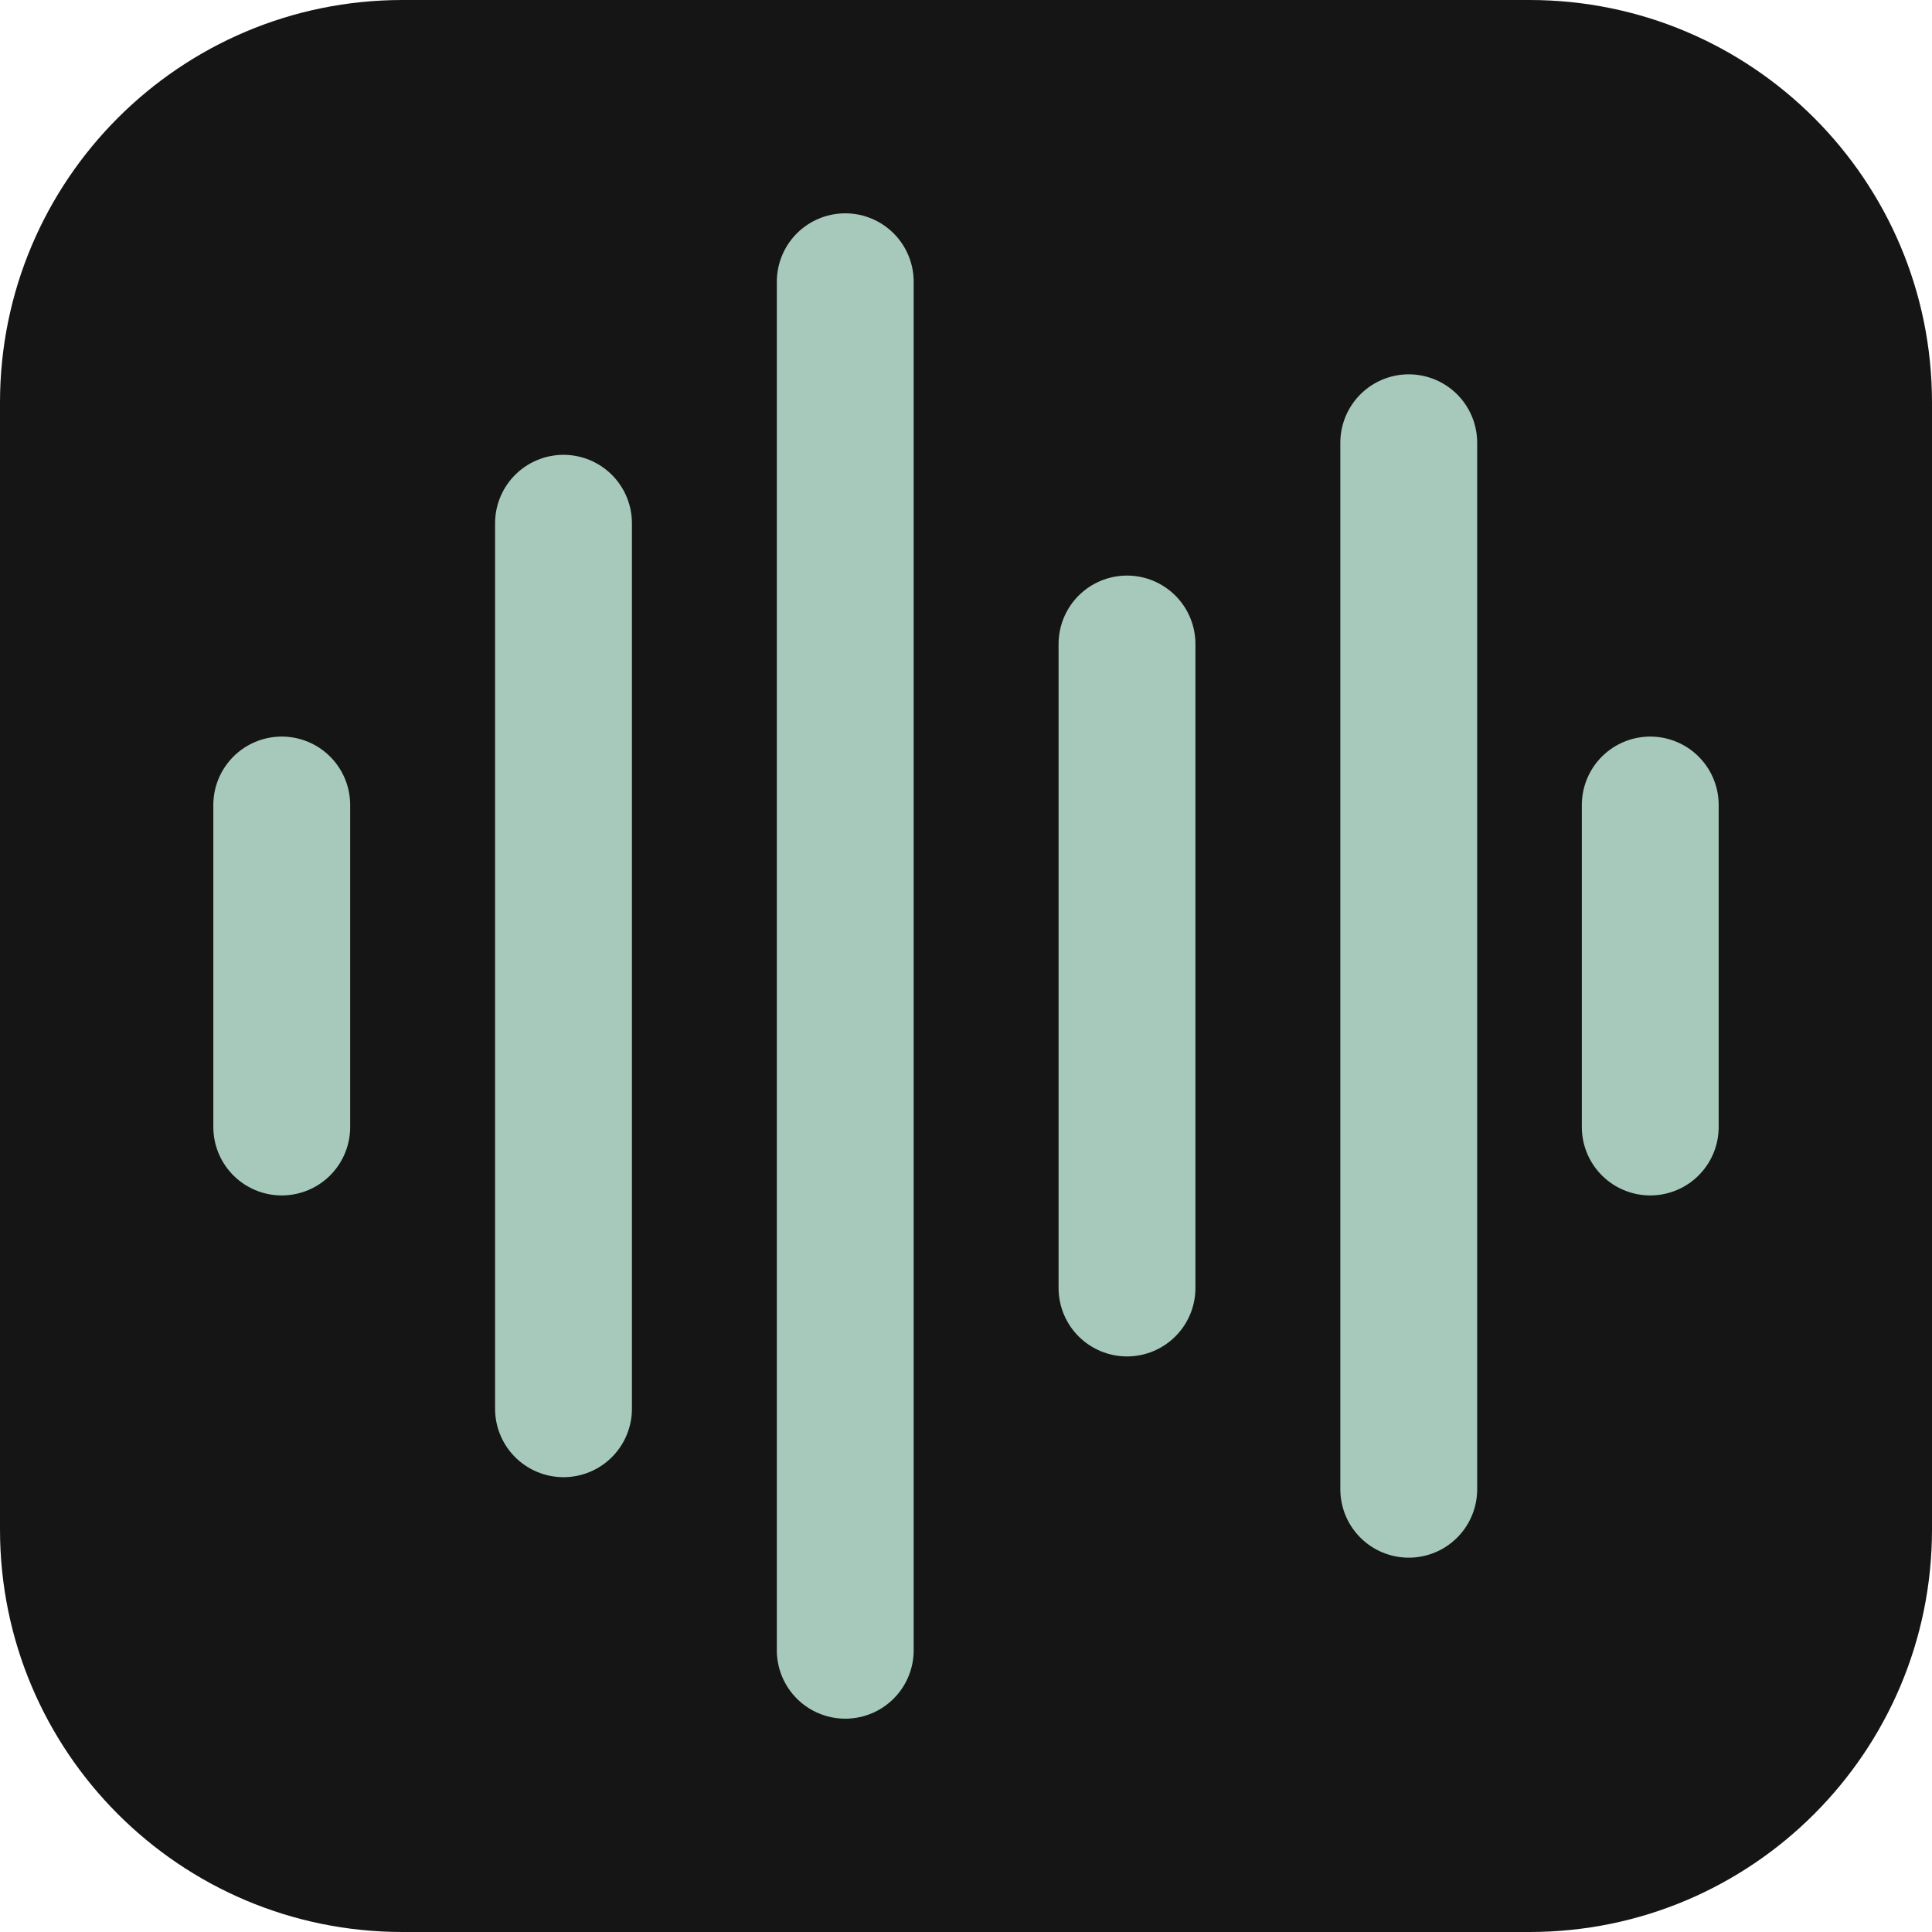
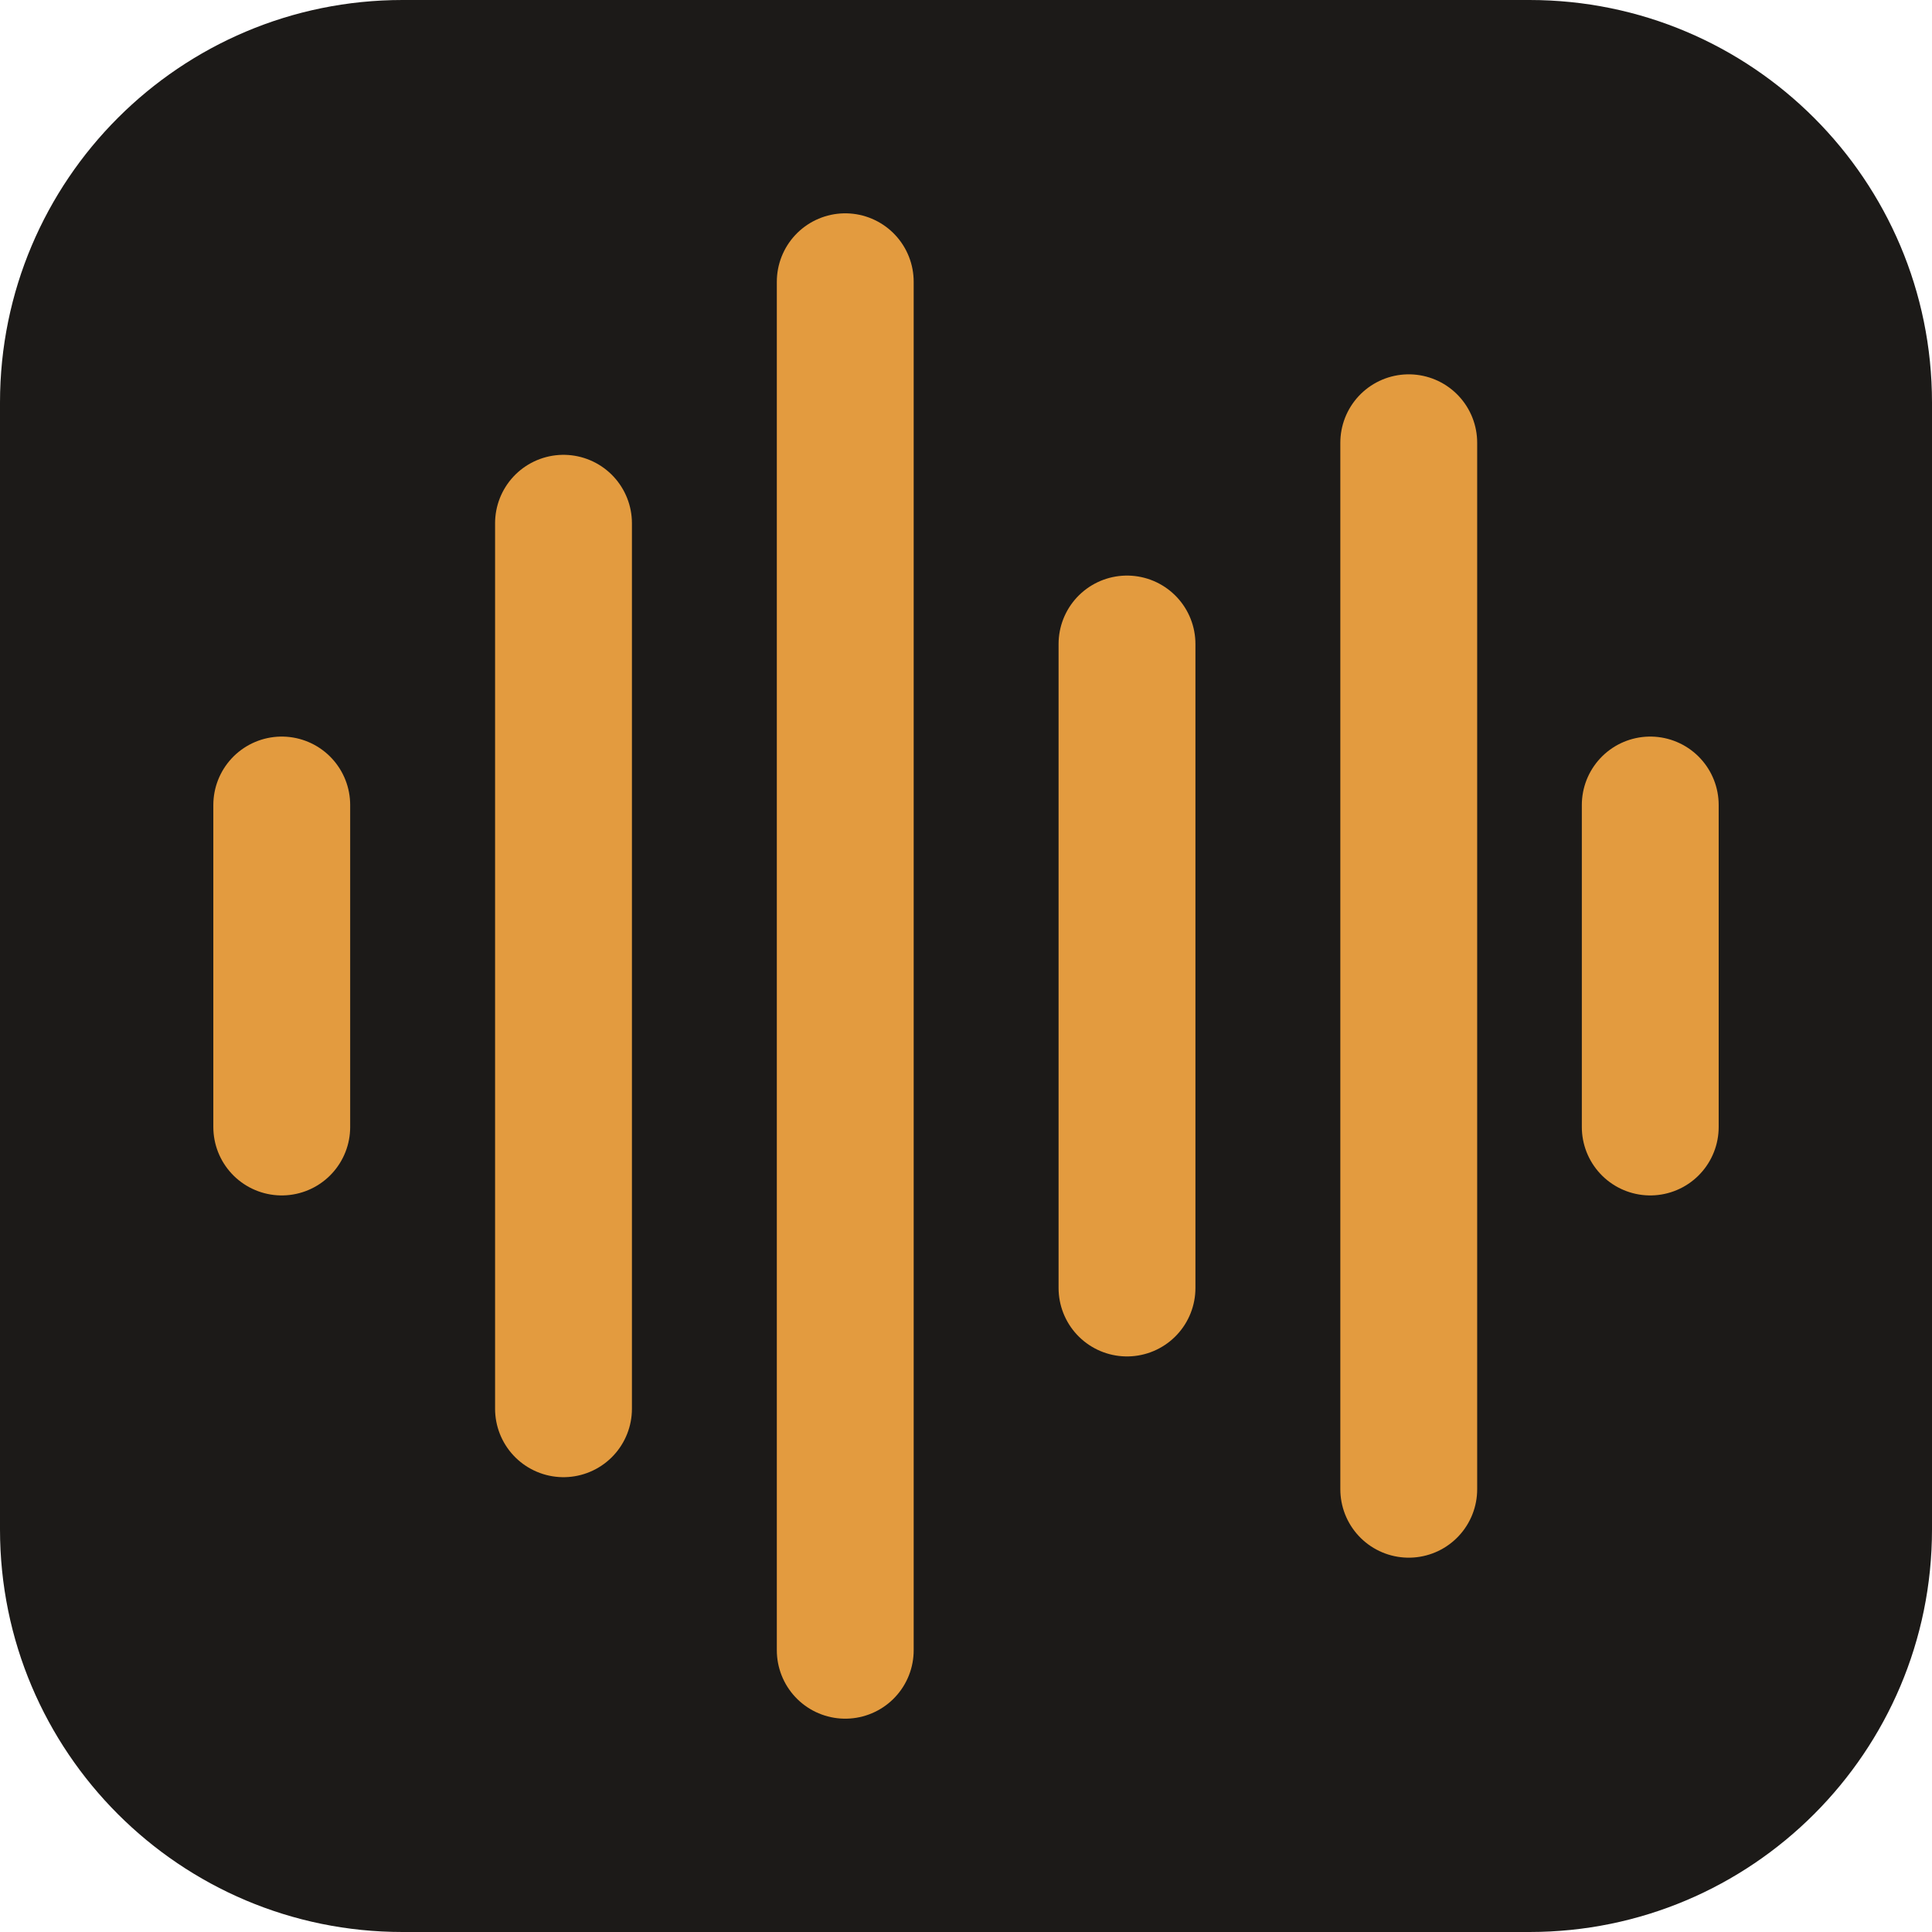
<svg xmlns="http://www.w3.org/2000/svg" viewBox="0 0 48 48" fill="none">
-   <rect width="48" height="48" rx="10" fill="#151515" />
-   <path d="M7 20v8M14 13v22M21 7v34M28 16v16M35 11v26M41 20v8" stroke="#A7C9BB" stroke-width="3.4" stroke-linecap="round" />
+   <rect width="48" height="48" rx="10" fill="#1C1A18" />
+   <path d="M7 20v8M14 13v22M21 7v34M28 16v16M35 11v26M41 20v8" stroke="#E39B3F" stroke-width="3.4" stroke-linecap="round" />
</svg>
